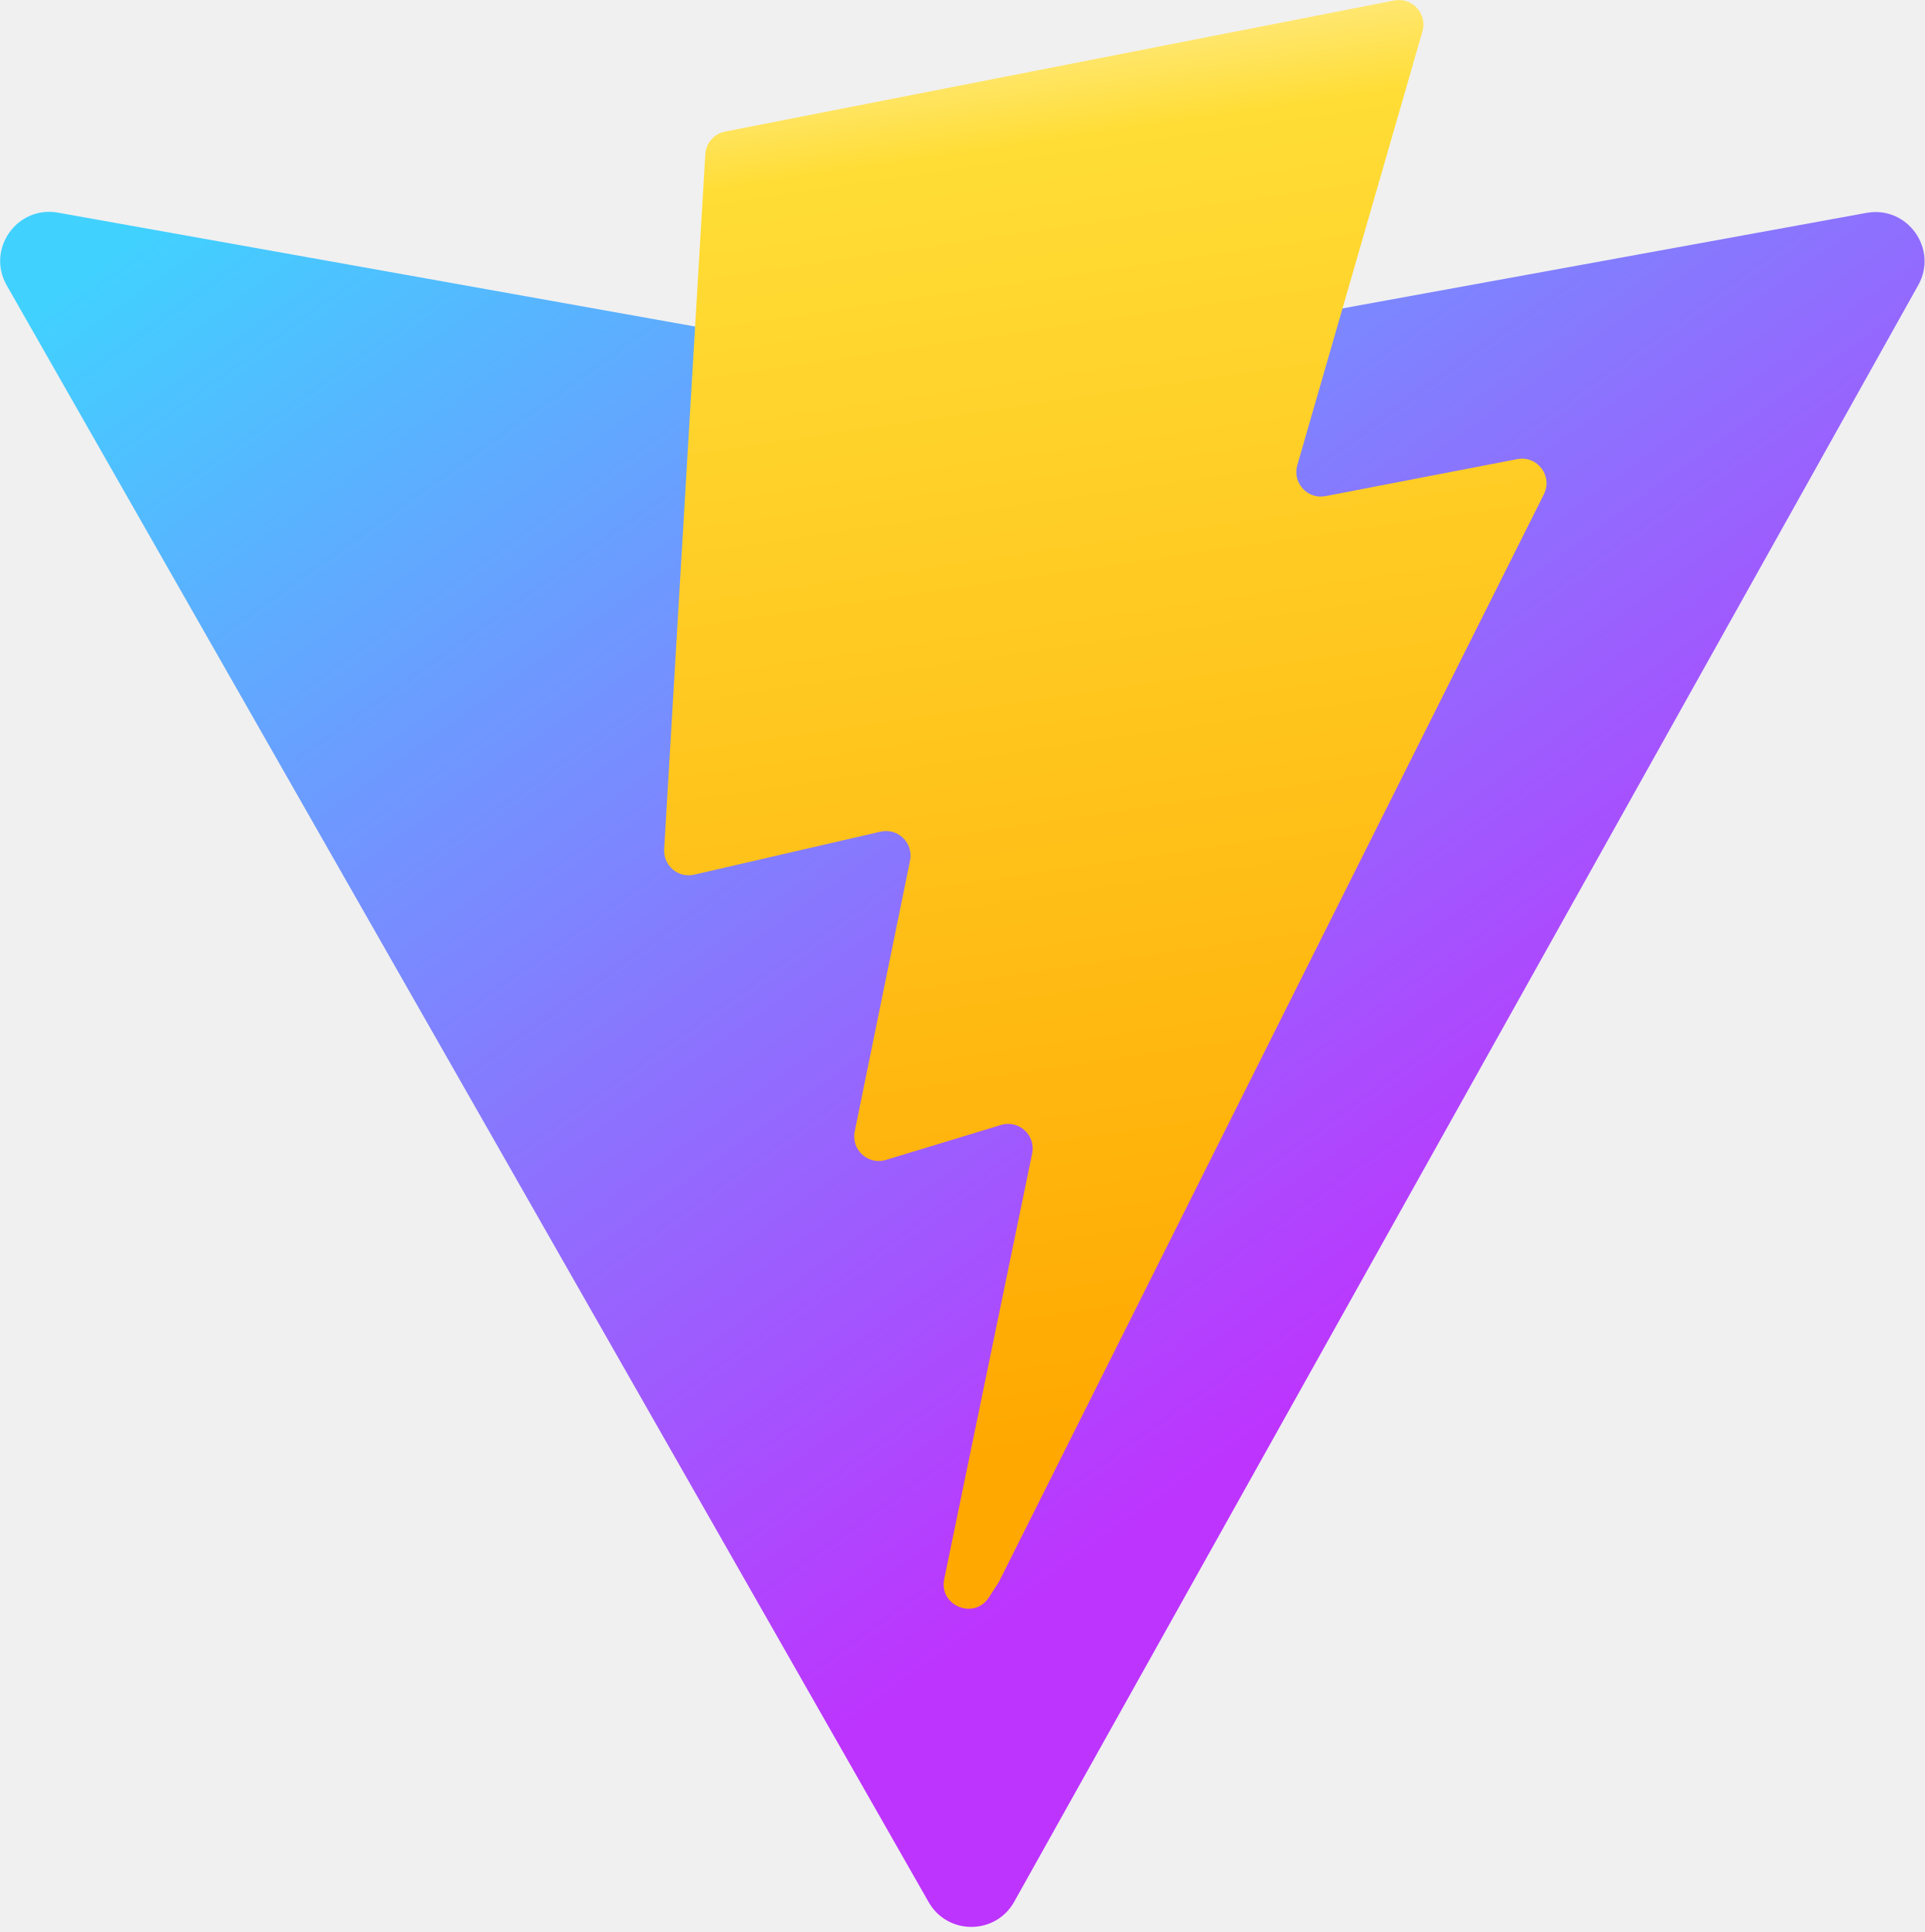
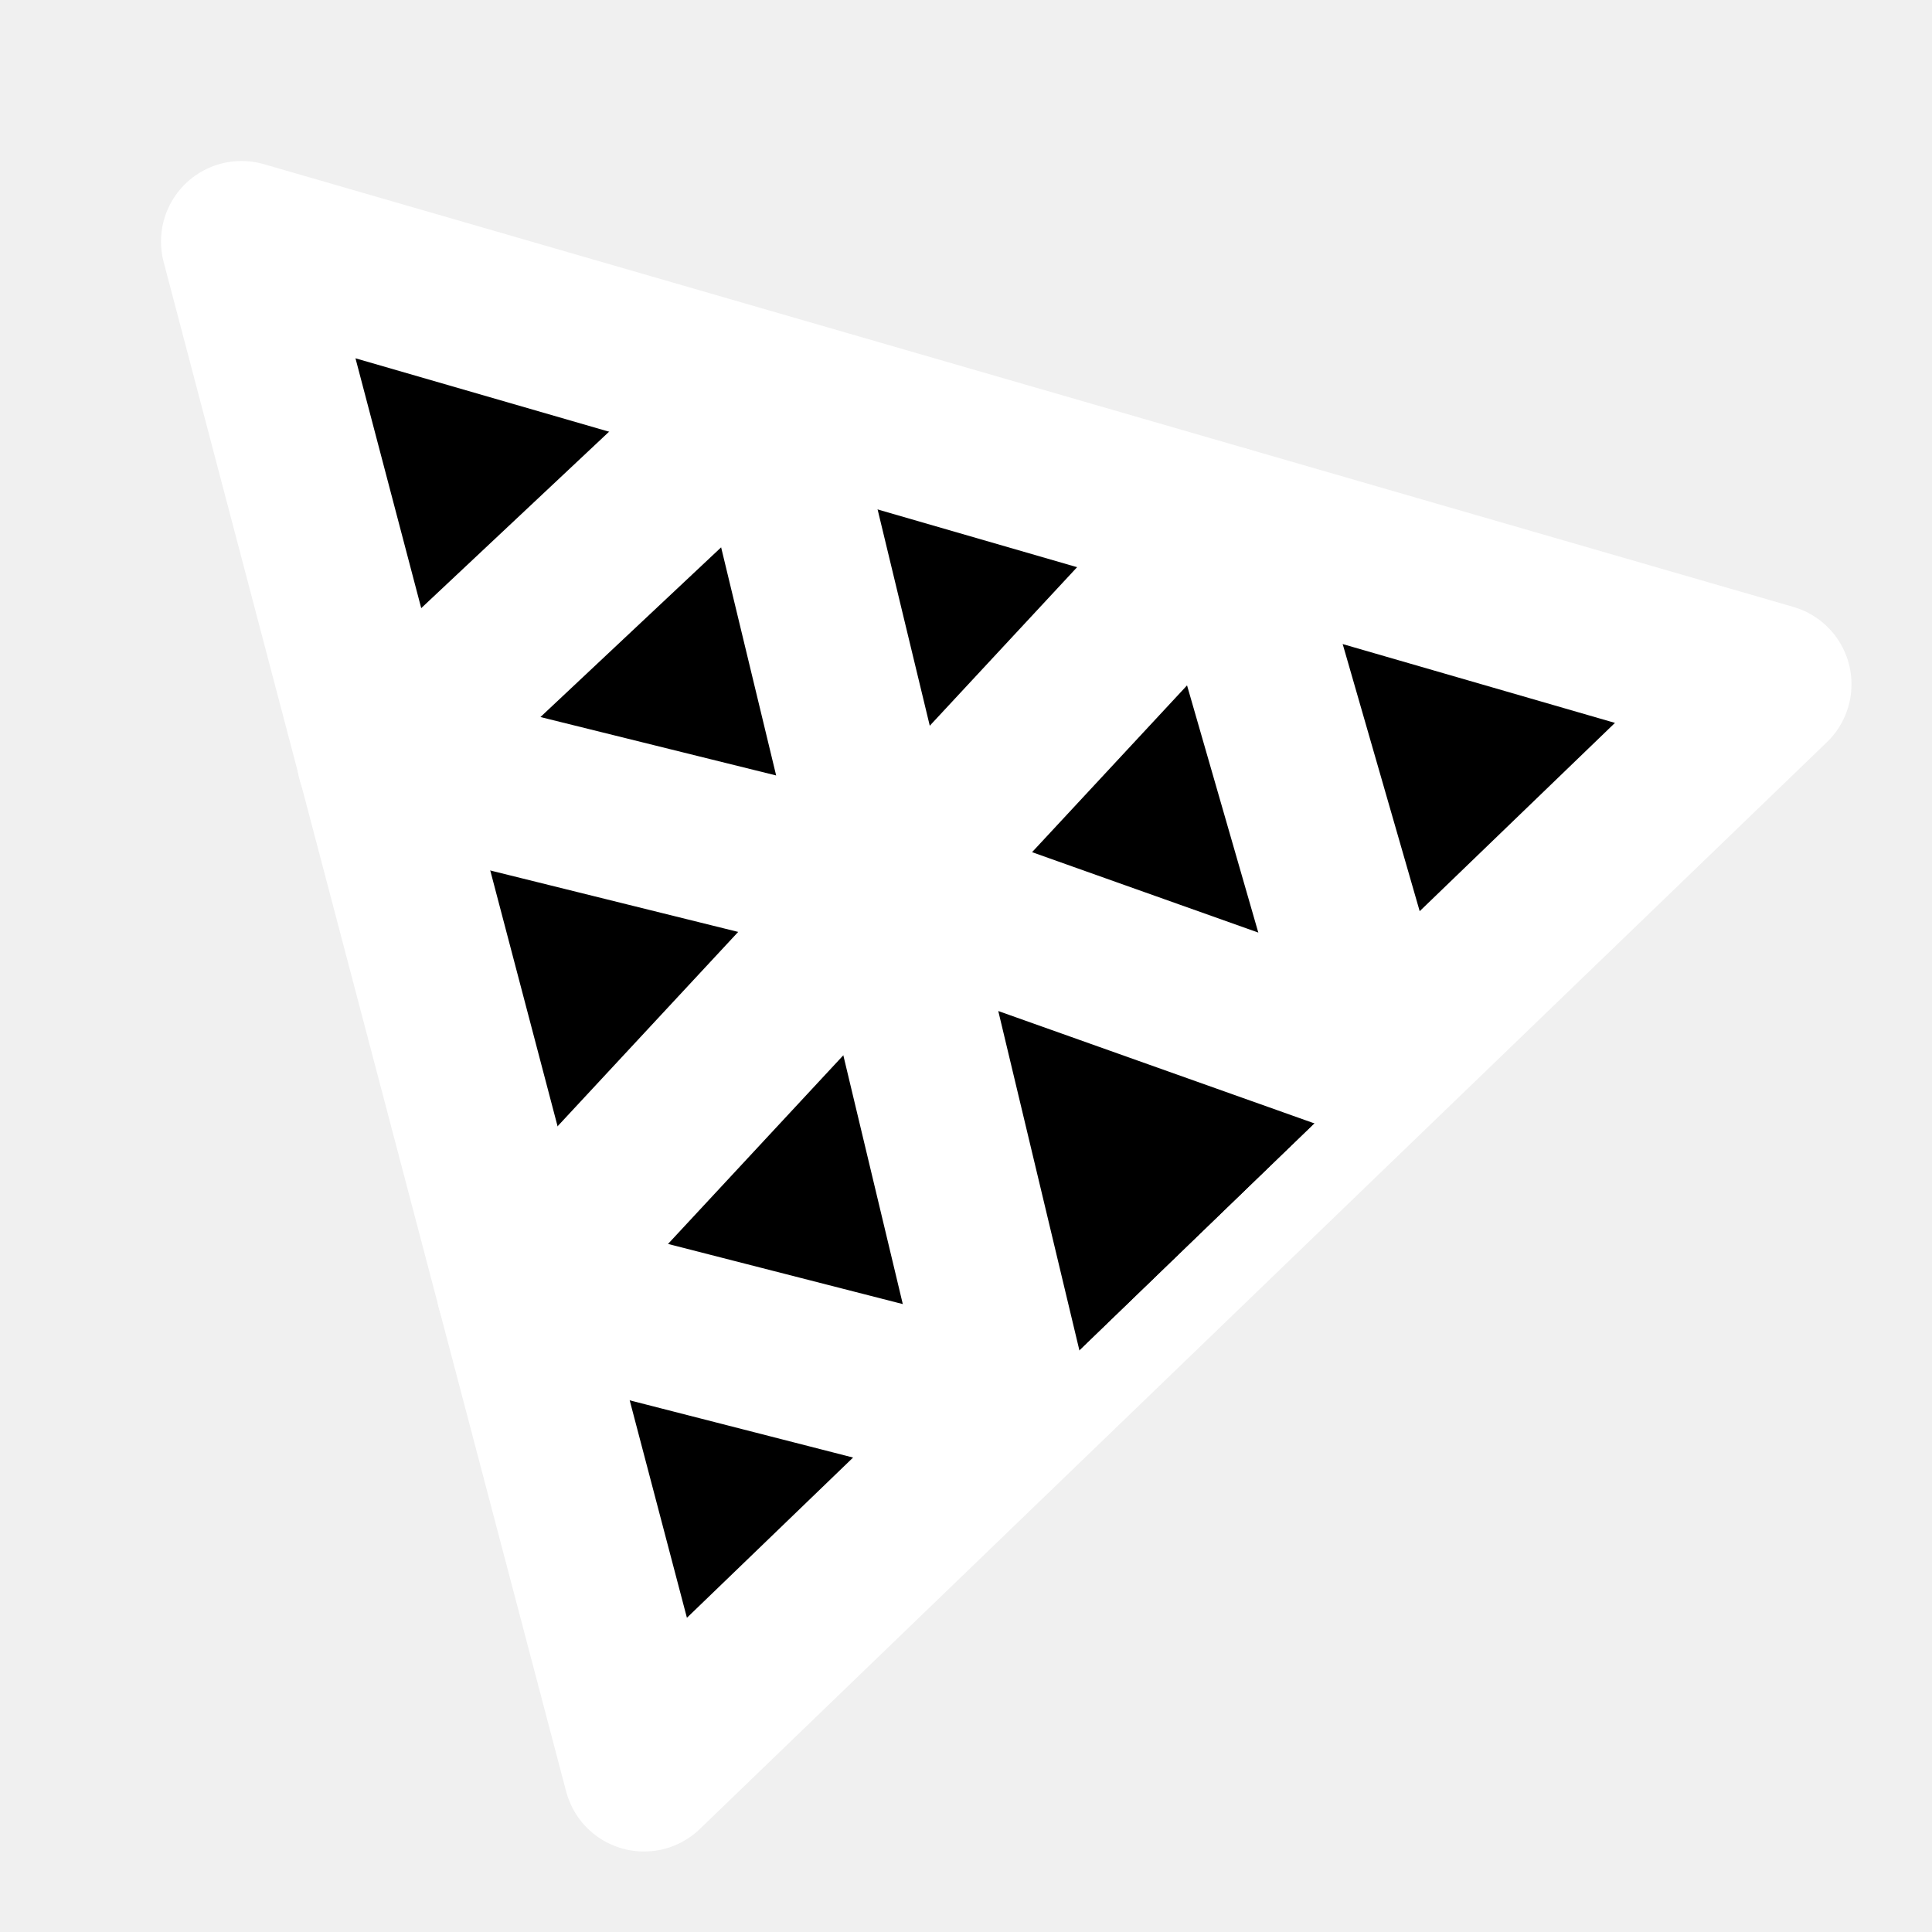
- <svg xmlns="http://www.w3.org/2000/svg" aria-hidden="true" role="img" class="iconify iconify--logos" width="31.88" height="32" preserveAspectRatio="xMidYMid meet" viewBox="0 0 256 257">
-   <defs>
-     <linearGradient id="IconifyId1813088fe1fbc01fb466" x1="-.828%" x2="57.636%" y1="7.652%" y2="78.411%">
-       <stop offset="0%" stop-color="#41D1FF" />
-       <stop offset="100%" stop-color="#BD34FE" />
-     </linearGradient>
-     <linearGradient id="IconifyId1813088fe1fbc01fb467" x1="43.376%" x2="50.316%" y1="2.242%" y2="89.03%">
-       <stop offset="0%" stop-color="#FFEA83" />
-       <stop offset="8.333%" stop-color="#FFDD35" />
-       <stop offset="100%" stop-color="#FFA800" />
-     </linearGradient>
-   </defs>
-   <path fill="url(#IconifyId1813088fe1fbc01fb466)" d="M255.153 37.938L134.897 252.976c-2.483 4.44-8.862 4.466-11.382.048L.875 37.958c-2.746-4.814 1.371-10.646 6.827-9.67l120.385 21.517a6.537 6.537 0 0 0 2.322-.004l117.867-21.483c5.438-.991 9.574 4.796 6.877 9.62Z" />
-   <path fill="url(#IconifyId1813088fe1fbc01fb467)" d="M185.432.063L96.44 17.501a3.268 3.268 0 0 0-2.634 3.014l-5.474 92.456a3.268 3.268 0 0 0 3.997 3.378l24.777-5.718c2.318-.535 4.413 1.507 3.936 3.838l-7.361 36.047c-.495 2.426 1.782 4.5 4.151 3.78l15.304-4.649c2.372-.72 4.652 1.36 4.15 3.788l-11.698 56.621c-.732 3.542 3.979 5.473 5.943 2.437l1.313-2.028l72.516-144.72c1.215-2.423-.88-5.186-3.54-4.672l-25.505 4.922c-2.396.462-4.435-1.77-3.759-4.114l16.646-57.705c.677-2.35-1.37-4.583-3.769-4.113Z" />
+ <svg xmlns="http://www.w3.org/2000/svg" stroke="white" fill="black" stroke-width="2" viewBox="0 0 24 24" stroke-linecap="round" stroke-linejoin="round" height="200px" width="200px">
+   <path d="M8 22l-5 -19l19 5.5z" />
+   <path d="M12.573 17.58l-6.152 -1.576l8.796 -9.466l1.914 6.64" />
+   <path d="M12.573 17.58l-1.573 -6.58l6.13 2.179" />
+   <path d="M9.527 4.893l1.473 6.107l-6.31 -1.564z" />
</svg>
